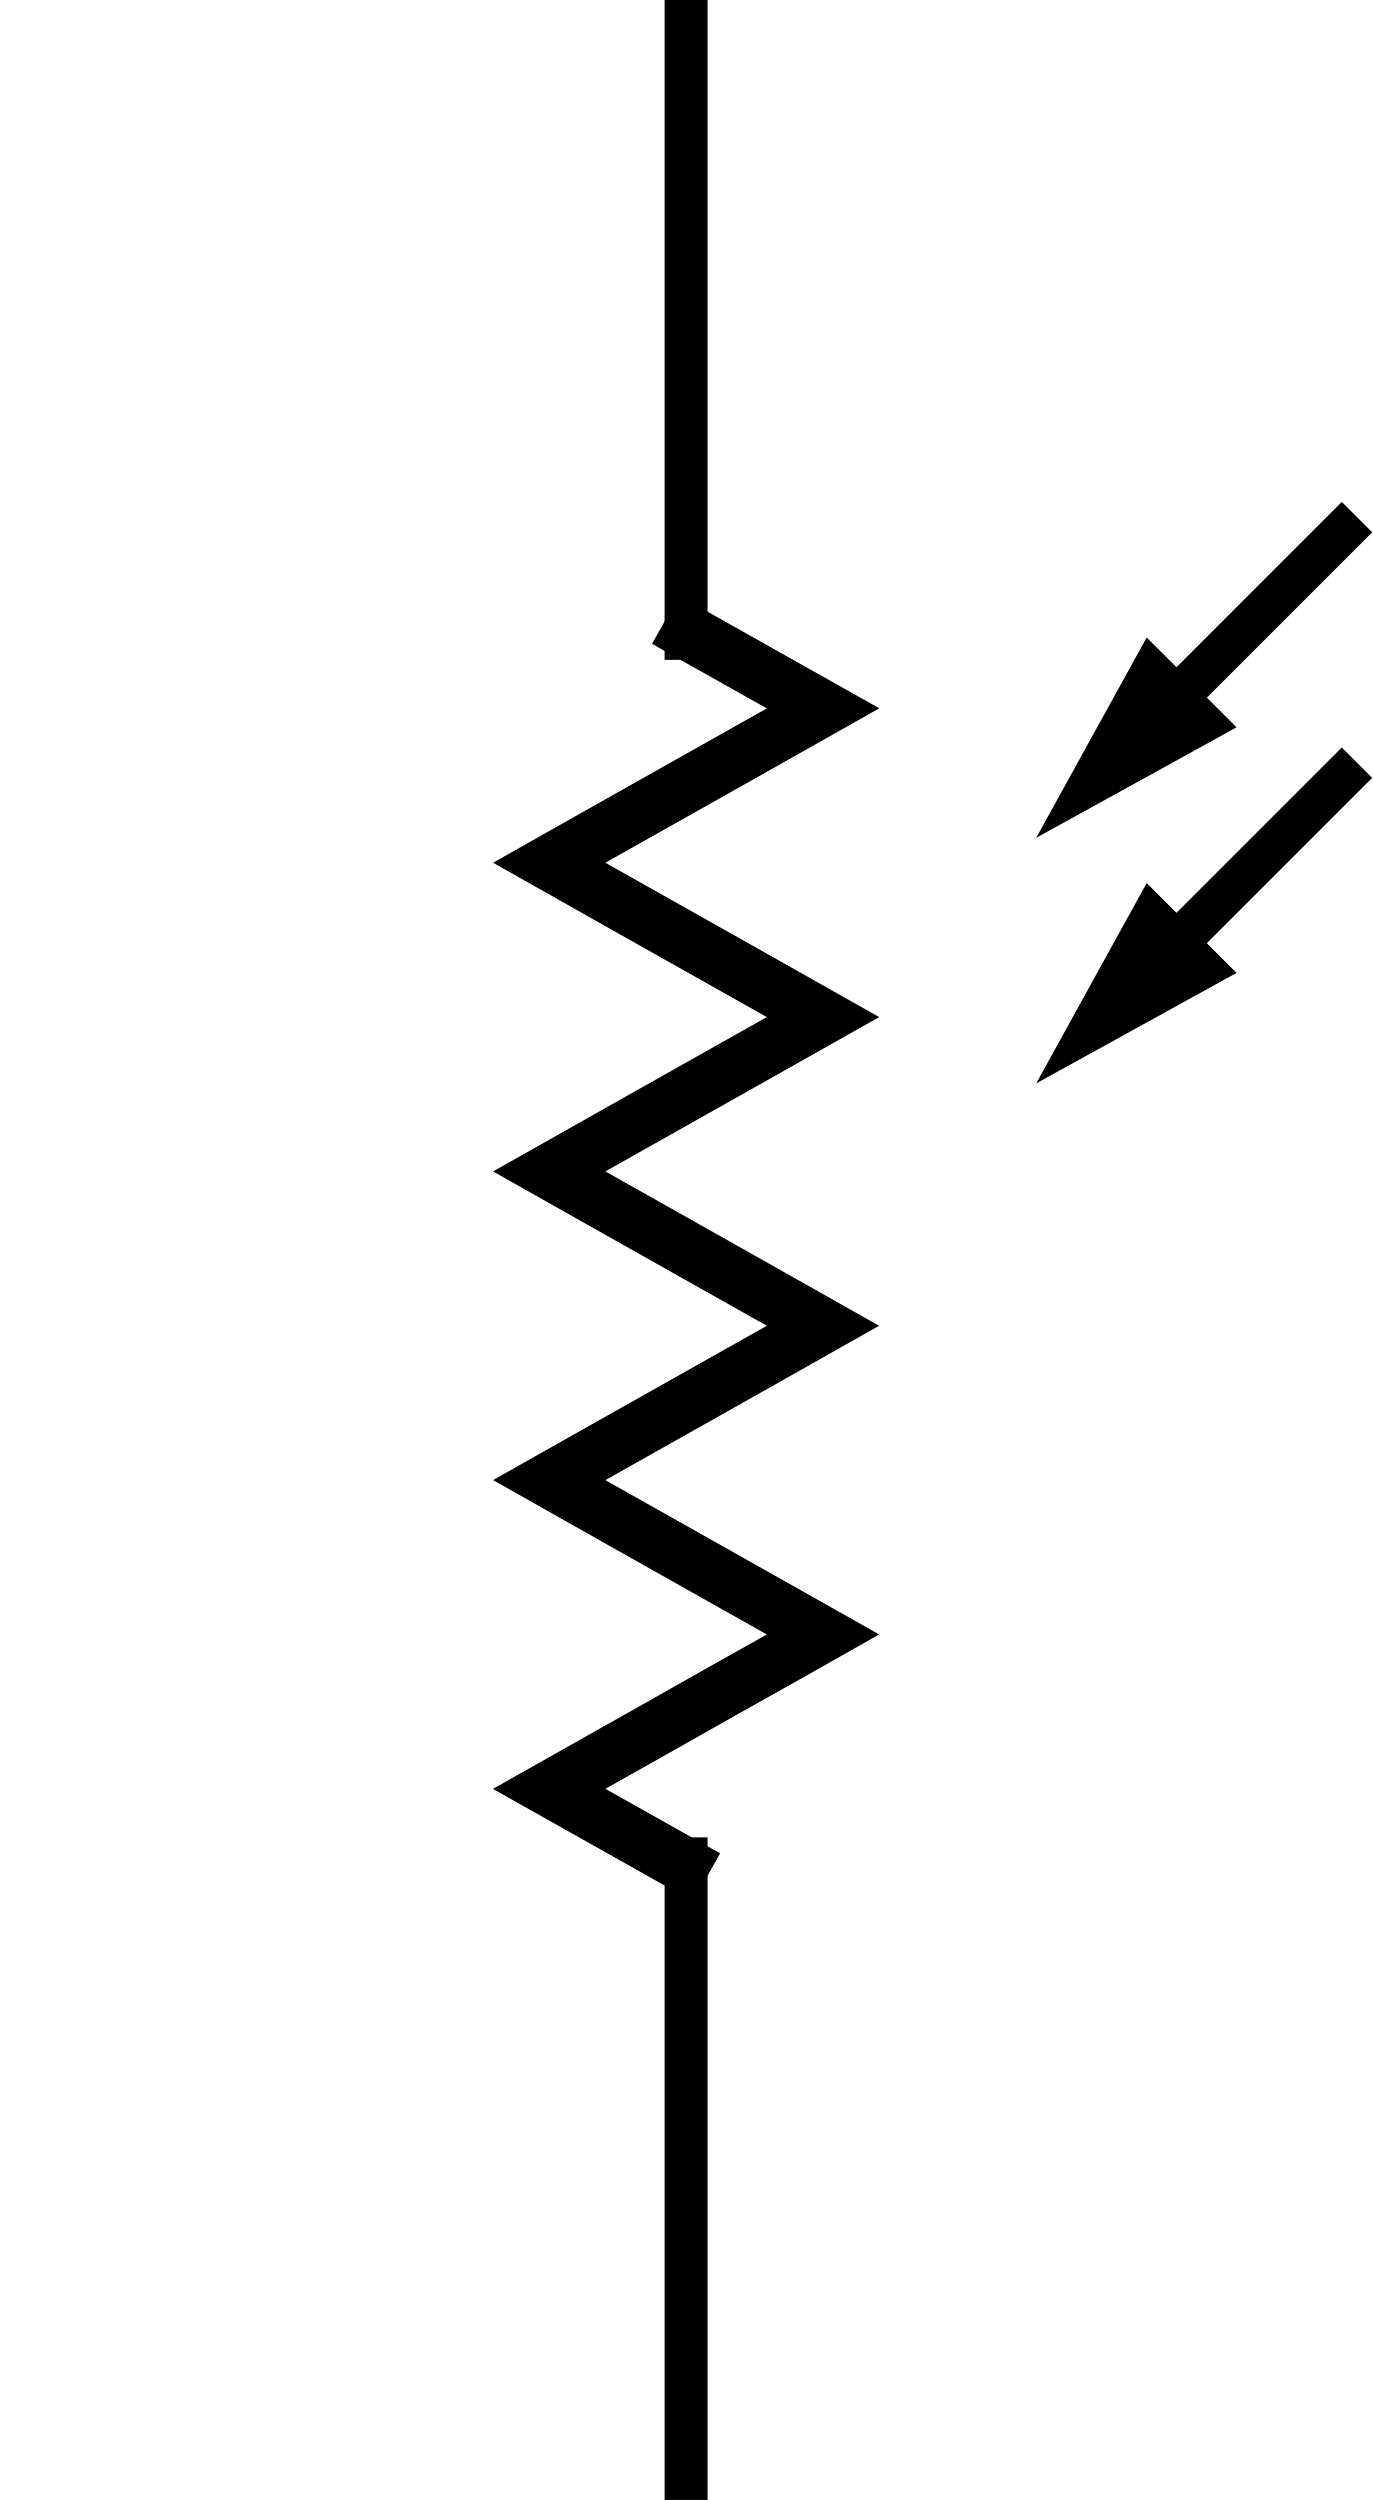
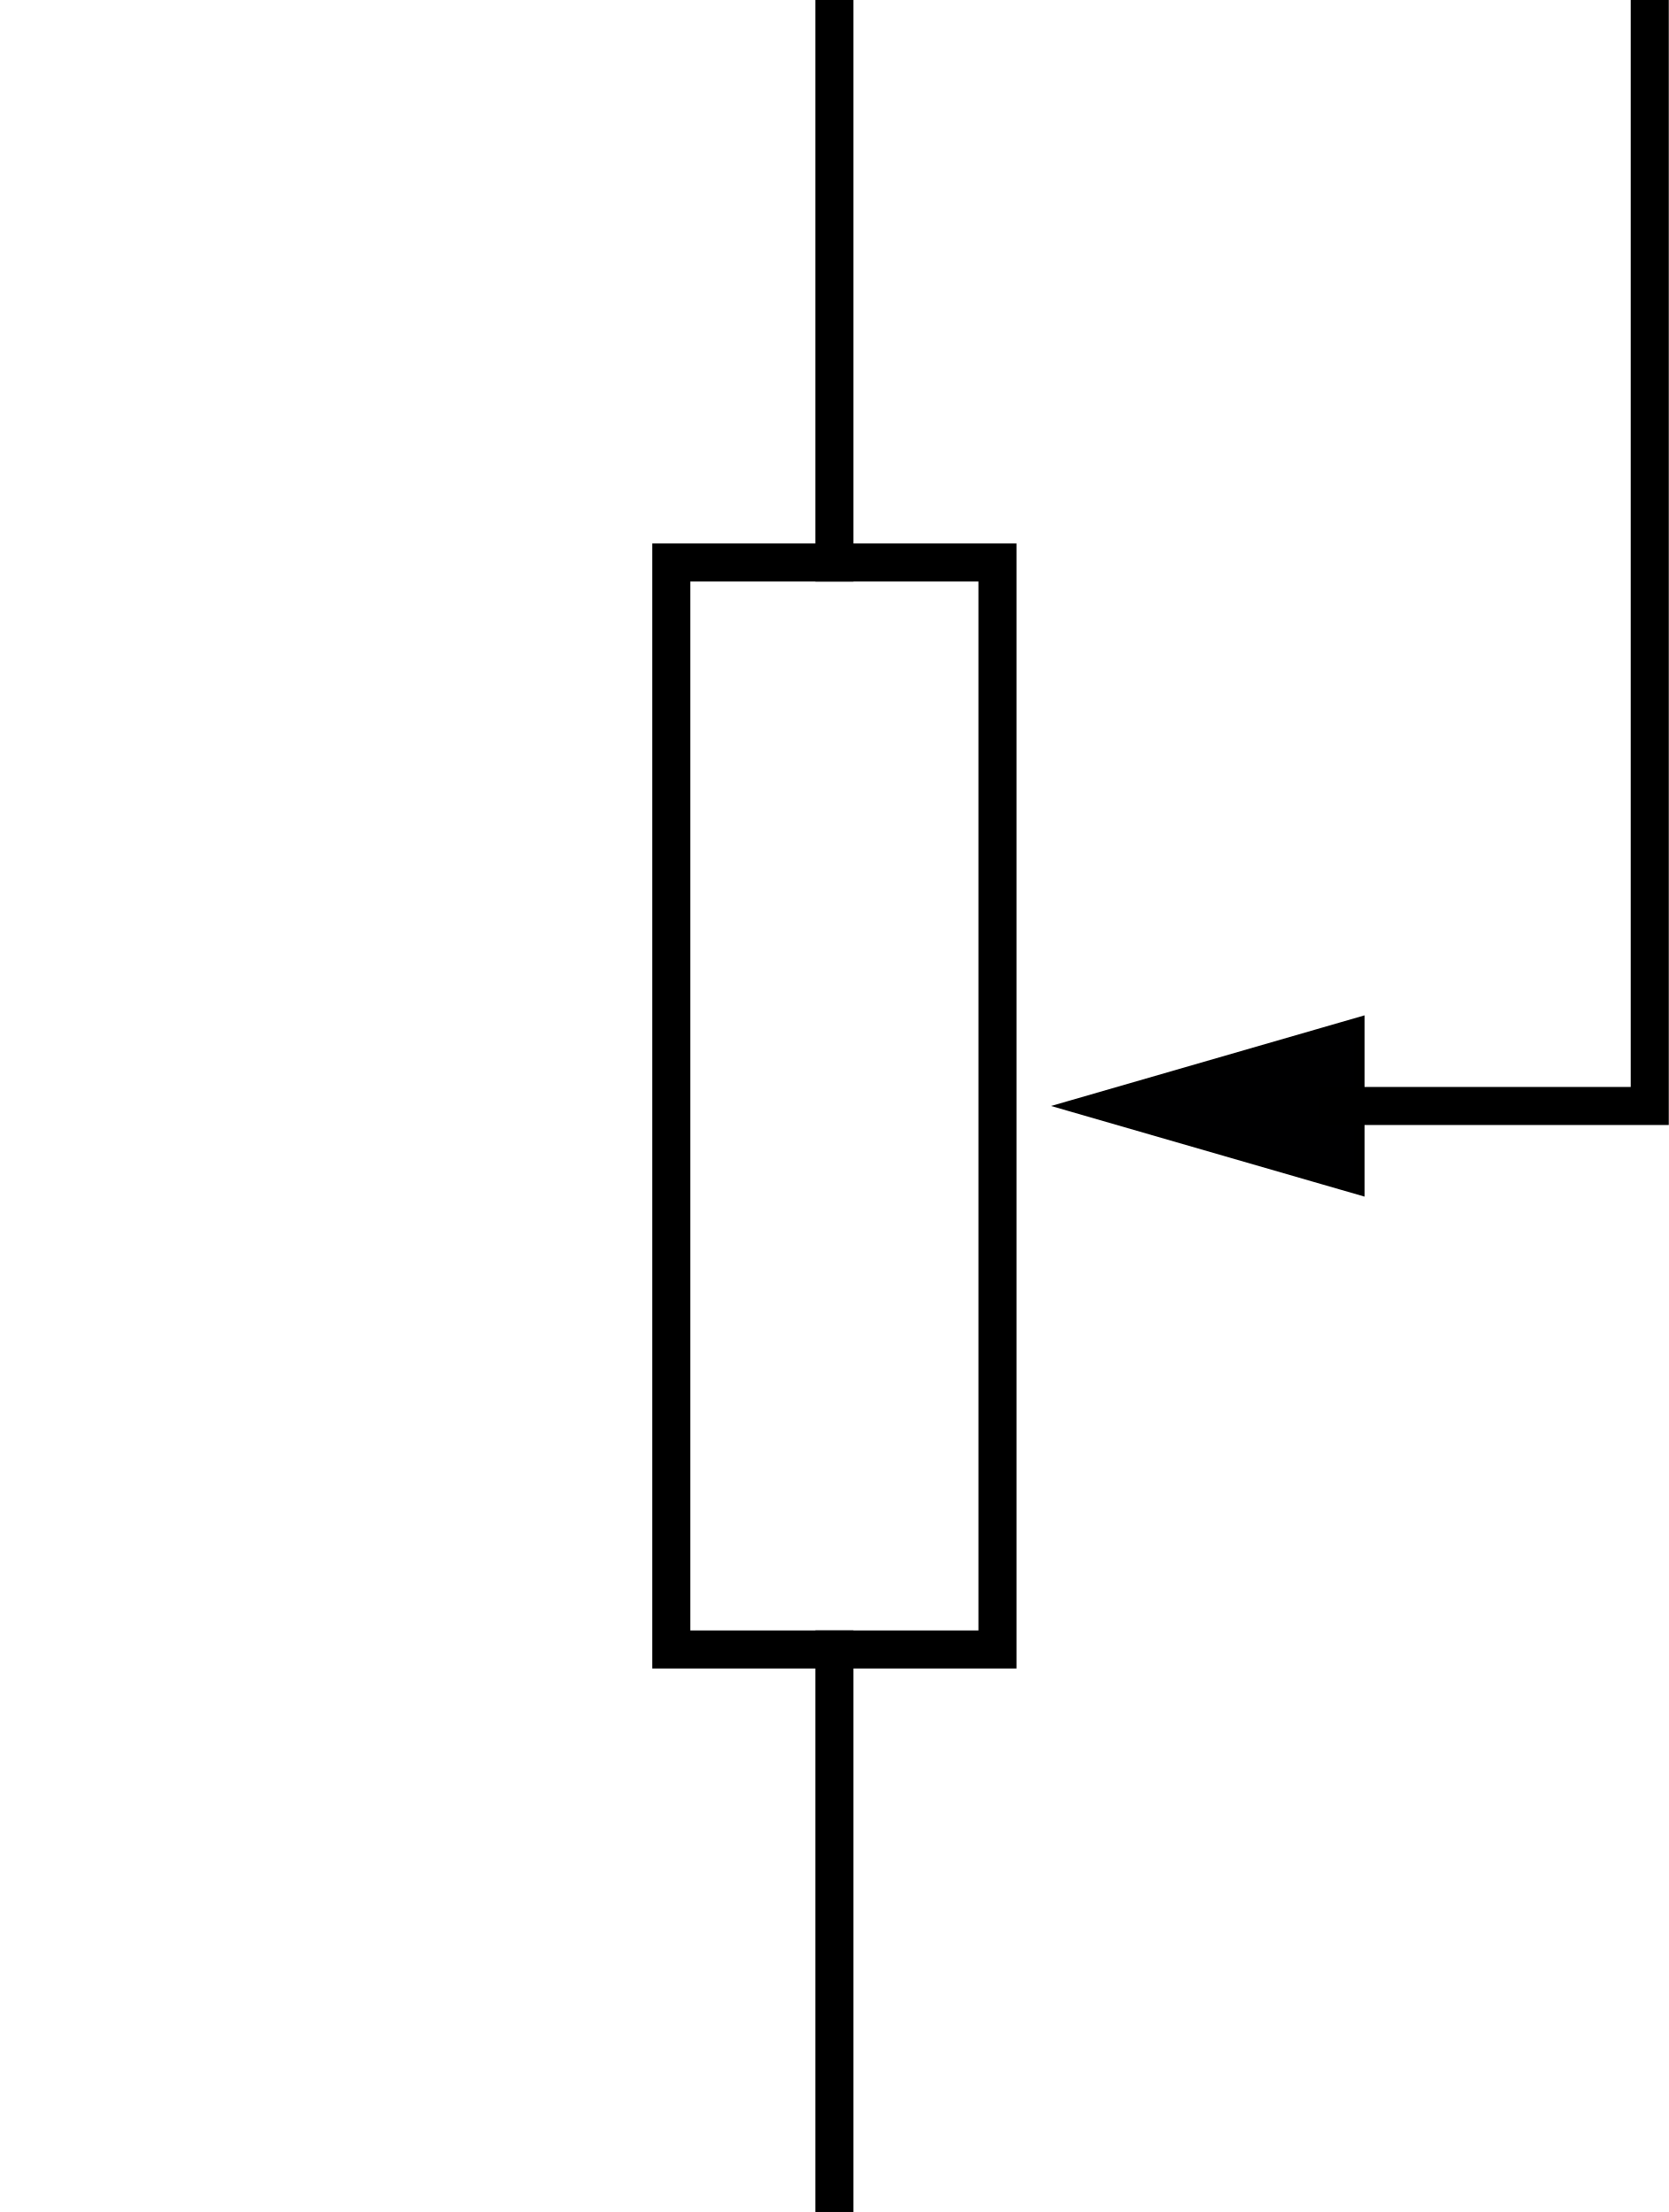
- <svg xmlns="http://www.w3.org/2000/svg" width="22.35" height="40.72" viewBox="0 0 22.35 40.72" version="1.1" id="svg8" xml:space="preserve">
+ <svg xmlns="http://www.w3.org/2000/svg" width="30.7" height="40.7" viewBox="0 0 30.7 40.7" version="1.1" id="svg8" xml:space="preserve">
  <defs id="defs2" />
-   <g id="layer1" transform="translate(-158.8251,277.9332)">
-     <path style="fill:none;stroke:#000000;stroke-width:0.7;stroke-linecap:square;stroke-linejoin:miter;stroke-dasharray:none;stroke-opacity:1" d="m 180.68,-265.263 -2.967,2.967" id="path409" />
-     <path id="path410" d="m 178.19,-262.774 0.673,0.673 -3.001,1.655 1.655,-3.001 0.673,0.673" style="fill:#000001;fill-opacity:1;stroke:#000000;stroke-width:0.125;stroke-linecap:square;stroke-linejoin:miter;stroke-miterlimit:4;stroke-dasharray:none;stroke-opacity:1" />
-     <path style="fill:none;stroke:#000000;stroke-width:0.7;stroke-linecap:square;stroke-linejoin:miter;stroke-dasharray:none;stroke-opacity:1" d="m 180.68,-269.263 -2.967,2.967" id="path411" />
-     <path id="path412" d="m 178.19,-266.774 0.673,0.673 -3.001,1.655 1.655,-3.001 0.673,0.673" style="fill:#000001;fill-opacity:1;stroke:#000000;stroke-width:0.125;stroke-linecap:square;stroke-linejoin:miter;stroke-miterlimit:4;stroke-dasharray:none;stroke-opacity:1" />
-     <path id="path419" style="fill:none;stroke:#000000;stroke-width:0.9;stroke-linecap:square;stroke-linejoin:miter;stroke-miterlimit:4;stroke-dasharray:none;stroke-opacity:1" d="m 169.942,-247.574 c -0.725,-0.407 -1.45,-0.815 -2.174,-1.223 0.704,-0.399 1.528,-0.856 2.232,-1.257 0.784,-0.446 1.448,-0.812 2.232,-1.257 -0.763,-0.432 -1.47,-0.825 -2.232,-1.257 -0.726,-0.412 -1.507,-0.845 -2.232,-1.257 0.711,-0.403 1.521,-0.854 2.232,-1.257 0.777,-0.441 1.455,-0.816 2.232,-1.257 -0.728,-0.413 -1.505,-0.844 -2.232,-1.257 -0.76,-0.431 -1.472,-0.826 -2.232,-1.257 0.699,-0.397 1.533,-0.86 2.232,-1.257 0.789,-0.447 1.443,-0.81 2.232,-1.257 -0.718,-0.407 -1.514,-0.85 -2.232,-1.257 -0.77,-0.437 -1.462,-0.82 -2.232,-1.257 0.755,-0.428 1.478,-0.829 2.232,-1.257 0.734,-0.416 1.499,-0.841 2.232,-1.257 l -2.174,-1.223" />
-     <path style="fill:none;fill-opacity:1;stroke:#000000;stroke-width:0.7;stroke-linecap:square;stroke-linejoin:miter;stroke-miterlimit:4;stroke-dasharray:none;stroke-opacity:1" d="m 170,-267.536 v -10.048" id="path420" />
-     <path style="fill:none;fill-opacity:1;stroke:#000000;stroke-width:0.7;stroke-linecap:square;stroke-linejoin:miter;stroke-miterlimit:4;stroke-dasharray:none;stroke-opacity:1" d="m 170,-237.564 v -10.092" id="path421" />
+   <g id="layer1" transform="translate(-64.65,282.9327)">
+     <path id="path13" d="m 80,-282.583 v 10" style="fill:none;stroke:#000000;stroke-width:0.7;stroke-linecap:square;stroke-linejoin:miter;stroke-miterlimit:4;stroke-dasharray:none;stroke-opacity:1" />
+     <path style="fill:none;stroke:#000000;stroke-width:0.7;stroke-linecap:square;stroke-linejoin:miter;stroke-miterlimit:4;stroke-dasharray:none;stroke-opacity:1" d="m 80,-242.583 v -10" id="path70" />
+     <path id="path83" d="m 89.653,-262.583 1.2e-5,1.534 -5.305,-1.534 5.305,-1.534 v 1.534" style="fill:#000001;fill-opacity:1;stroke:#000000;stroke-width:0.201;stroke-linecap:square;stroke-linejoin:miter;stroke-miterlimit:4;stroke-dasharray:none;stroke-opacity:1" />
+     <path id="path84" d="m 95,-282.583 v 20 h -5.743" style="fill:none;stroke:#000000;stroke-width:0.7;stroke-linecap:square;stroke-linejoin:miter;stroke-miterlimit:4;stroke-dasharray:none;stroke-opacity:1" />
+     <path id="path72" style="fill:none;stroke:#000000;stroke-width:0.7;stroke-linecap:square;stroke-linejoin:miter;stroke-dasharray:none;paint-order:fill markers stroke" d="m 77,-272.583 h 6 v 20 h -6 z" />
  </g>
</svg>
